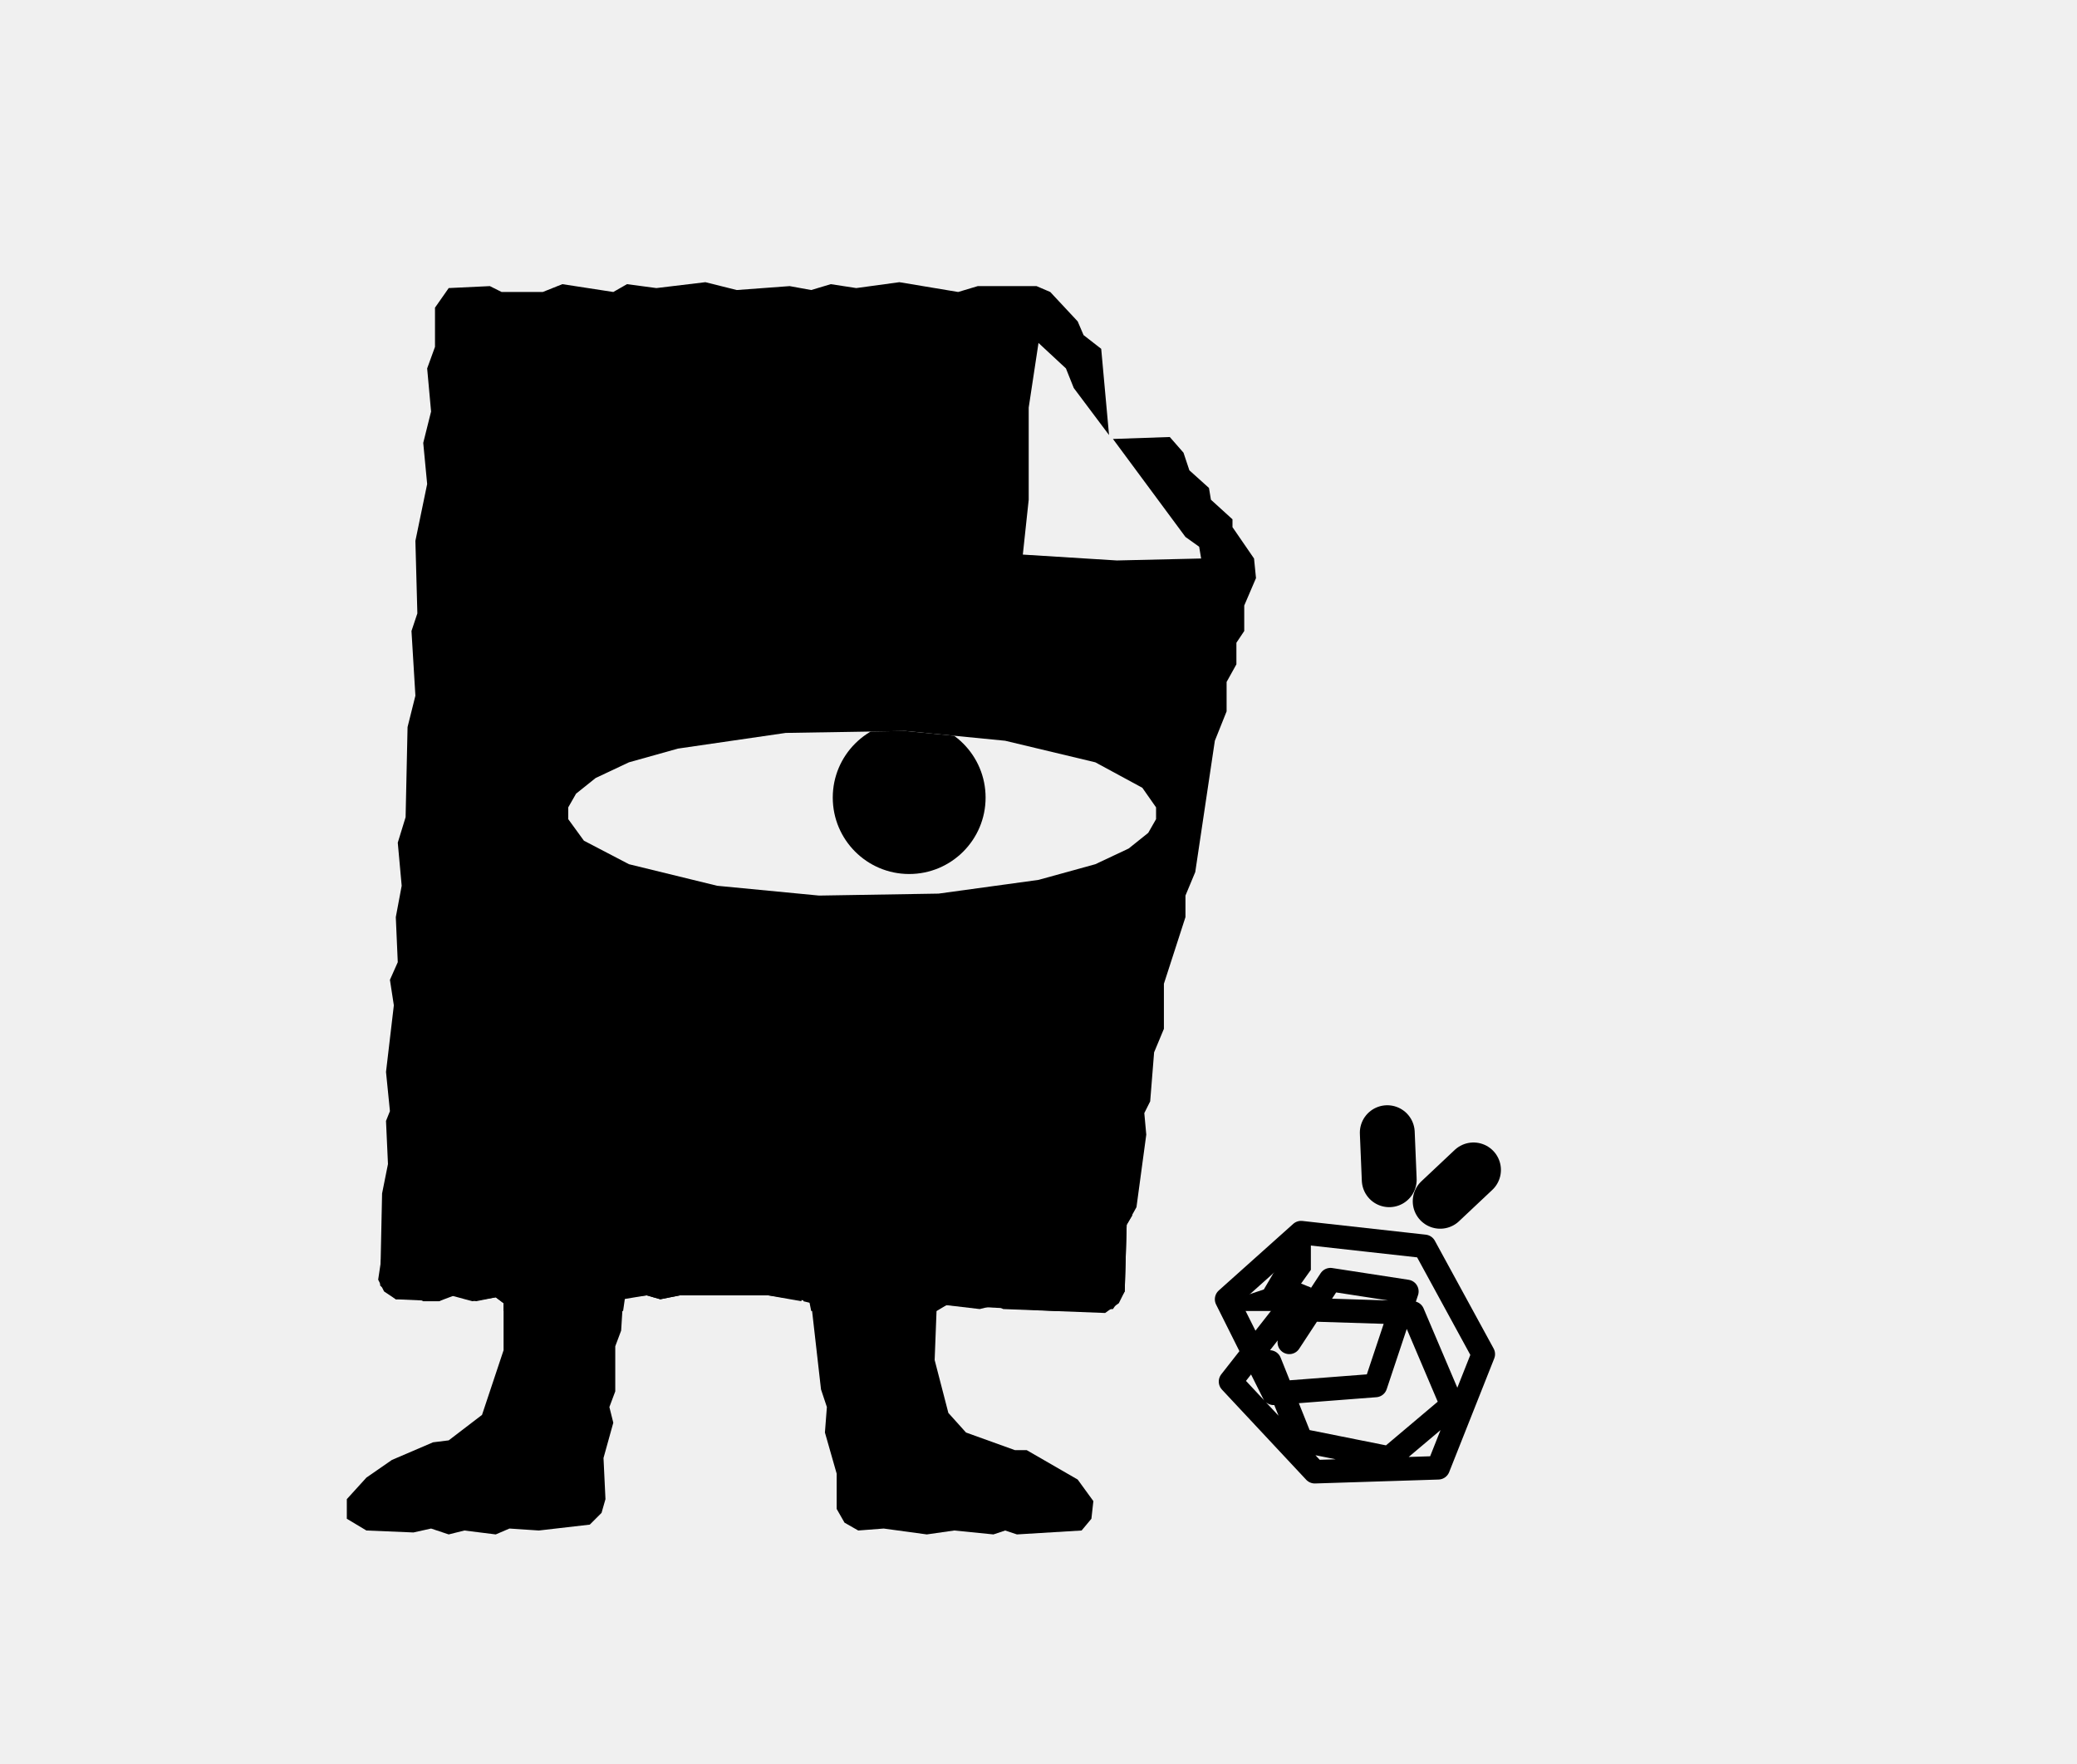
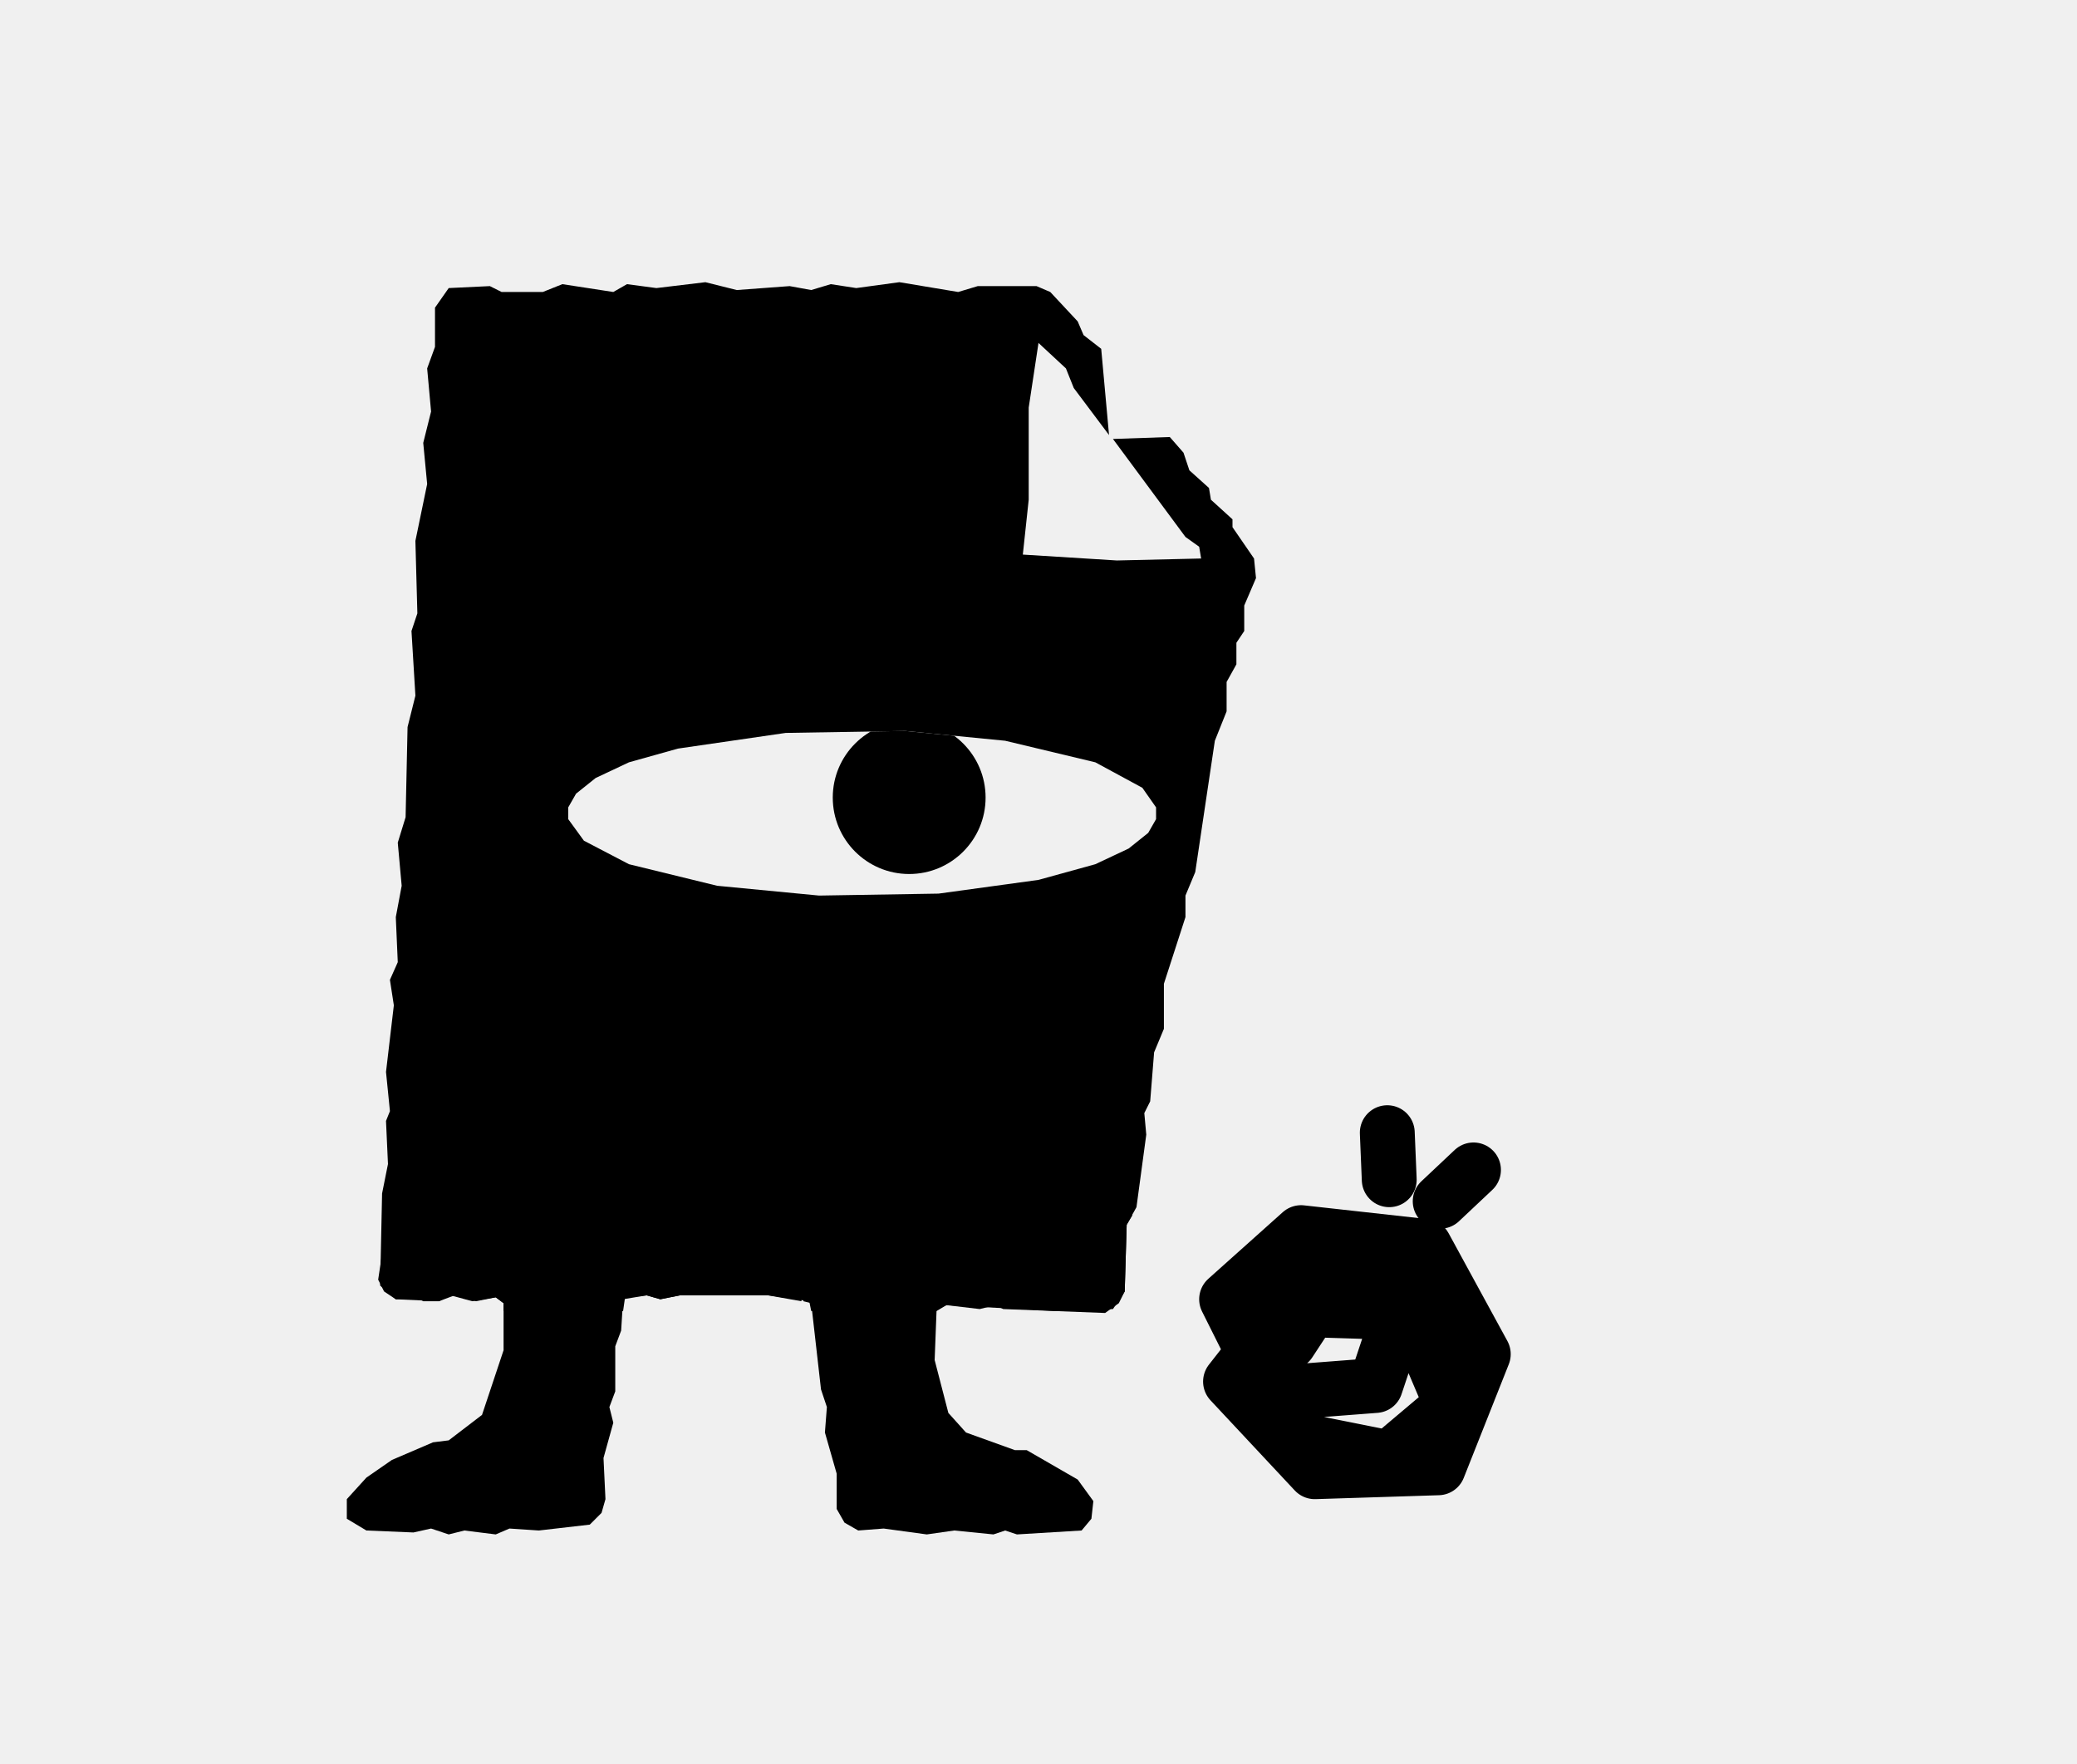
<svg xmlns="http://www.w3.org/2000/svg" viewBox="150 180 1060 900">
  <style>.ink{fill:currentColor}.line{stroke:currentColor;stroke-width:28;stroke-linecap:round;stroke-linejoin:round;fill:none}.i-lid{transform-box:fill-box;transform-origin:50% 0;transform:scaleY(0)}</style>
  <defs>
    <clipPath id="pm-problem-eye">
      <path d="M 440 592 L 440 598 L 448 609 L 471 621 L 516 632 L 568 637 L 629 636 L 680 629 L 709 621 L 726 613 L 736 605 L 740 598 L 740 592 L 733 582 L 709 569 L 663 558 L 612 553 L 551 554 L 496 562 L 471 569 L 454 577 L 444 585 Z" />
    </clipPath>
    <mask id="pm-problem-hole" maskUnits="userSpaceOnUse" x="0" y="0" width="1254" height="1254">
      <rect width="1254" height="1254" fill="#fff" />
      <path d="M 440 592 L 440 598 L 448 609 L 471 621 L 516 632 L 568 637 L 629 636 L 680 629 L 709 621 L 726 613 L 736 605 L 740 598 L 740 592 L 733 582 L 709 569 L 663 558 L 612 553 L 551 554 L 496 562 L 471 569 L 454 577 L 444 585 Z" fill="#000" />
    </mask>
  </defs>
  <g class="i-figure" mask="url(#pm-problem-hole)">
    <path class="ink i-body" fill-rule="evenodd" d="M 819 811 L 805 821 L 795 838 L 786 841 L 777 849 L 819 849 L 819 837 L 814 835 L 819 828 Z  M 379 327 L 372 337 L 372 357 L 368 368 L 370 390 L 366 406 L 368 427 L 362 456 L 363 493 L 360 502 L 362 535 L 358 551 L 357 597 L 353 610 L 355 632 L 352 648 L 353 671 L 349 680 L 351 693 L 347 727 L 349 747 L 347 752 L 348 774 L 345 789 L 344 836 L 352 843 L 374 844 L 382 841 L 393 844 L 403 842 L 407 845 L 407 849 L 468 849 L 469 842 L 480 841 L 487 843 L 497 841 L 542 841 L 563 844 L 564 849 L 628 849 L 633 846 L 689 849 L 718 848 L 724 839 L 725 805 L 730 796 L 735 759 L 734 748 L 737 742 L 739 717 L 744 705 L 744 682 L 755 648 L 755 637 L 760 625 L 770 558 L 776 543 L 776 528 L 781 519 L 781 508 L 785 502 L 785 489 L 791 475 L 790 465 L 779 449 L 779 445 L 768 435 L 767 429 L 757 420 L 754 411 L 747 403 L 718 404 L 755 454 L 762 459 L 763 465 L 720 466 L 672 463 L 675 435 L 675 388 L 680 355 L 694 368 L 698 378 L 716 402 L 712 358 L 703 351 L 700 344 L 686 329 L 679 326 L 649 326 L 639 329 L 609 324 L 587 327 L 574 325 L 564 328 L 553 326 L 526 328 L 510 324 L 485 327 L 470 325 L 463 329 L 437 325 L 427 329 L 406 329 L 400 326 Z " />
  </g>
  <g clip-path="url(#pm-problem-eye)">
    <circle class="ink i-pupil" cx="614" cy="587" r="39" />
  </g>
  <path class="ink i-lid" stroke="currentColor" stroke-width="10" stroke-linejoin="round" d="M 440 592 L 440 598 L 448 609 L 471 621 L 516 632 L 568 637 L 629 636 L 680 629 L 709 621 L 726 613 L 736 605 L 740 598 L 740 592 L 733 582 L 709 569 L 663 558 L 612 553 L 551 554 L 496 562 L 471 569 L 454 577 L 444 585 Z" />
  <path class="ink i-leg-left" d="M 327 955 L 337 961 L 361 962 L 370 960 L 379 963 L 387 961 L 403 963 L 410 960 L 425 961 L 451 958 L 457 952 L 459 945 L 458 924 L 463 906 L 461 898 L 464 890 L 464 867 L 467 859 L 468 843 L 480 841 L 487 843 L 497 841 L 542 841 L 559 844 L 559 800 L 345 800 L 346 813 L 343 833 L 346 839 L 352 843 L 362 842 L 366 844 L 374 844 L 380 841 L 391 844 L 403 842 L 407 845 L 407 869 L 396 902 L 379 915 L 371 916 L 350 925 L 337 934 L 327 945 Z" />
  <path class="ink i-leg-right" d="M 560 800 L 560 844 L 564 845 L 569 889 L 572 898 L 571 911 L 577 932 L 577 950 L 581 957 L 588 961 L 601 960 L 623 963 L 637 961 L 657 963 L 663 961 L 669 963 L 702 961 L 707 955 L 708 946 L 700 935 L 674 920 L 668 920 L 643 911 L 634 901 L 627 874 L 628 848 L 633 846 L 650 848 L 658 846 L 662 848 L 714 850 L 721 845 L 724 839 L 725 805 L 728 800 Z" />
-   <path class="line i-prop-scribble" style="stroke-width:12" d="M 808 865 L 829 833 L 868 839 L 852 887 L 800 891 L 776 843 L 814 809 L 877 816 L 907 871 L 884 929 L 821 931 L 778 885 L 807 848 L 871 850 L 891 897 L 859 924 L 814 915 L 798 875" />
+   <path class="line i-prop-scribble" d="M 808 865 L 829 833 L 868 839 L 852 887 L 800 891 L 776 843 L 814 809 L 877 816 L 907 871 L 884 929 L 821 931 L 778 885 L 807 848 L 871 850 L 891 897 L 859 924 L 814 915 L 798 875" />
  <path class="line i-prop-scribble-accents" d="M 858 758 L 859 782 M 902 777 L 885 793" />
</svg>
